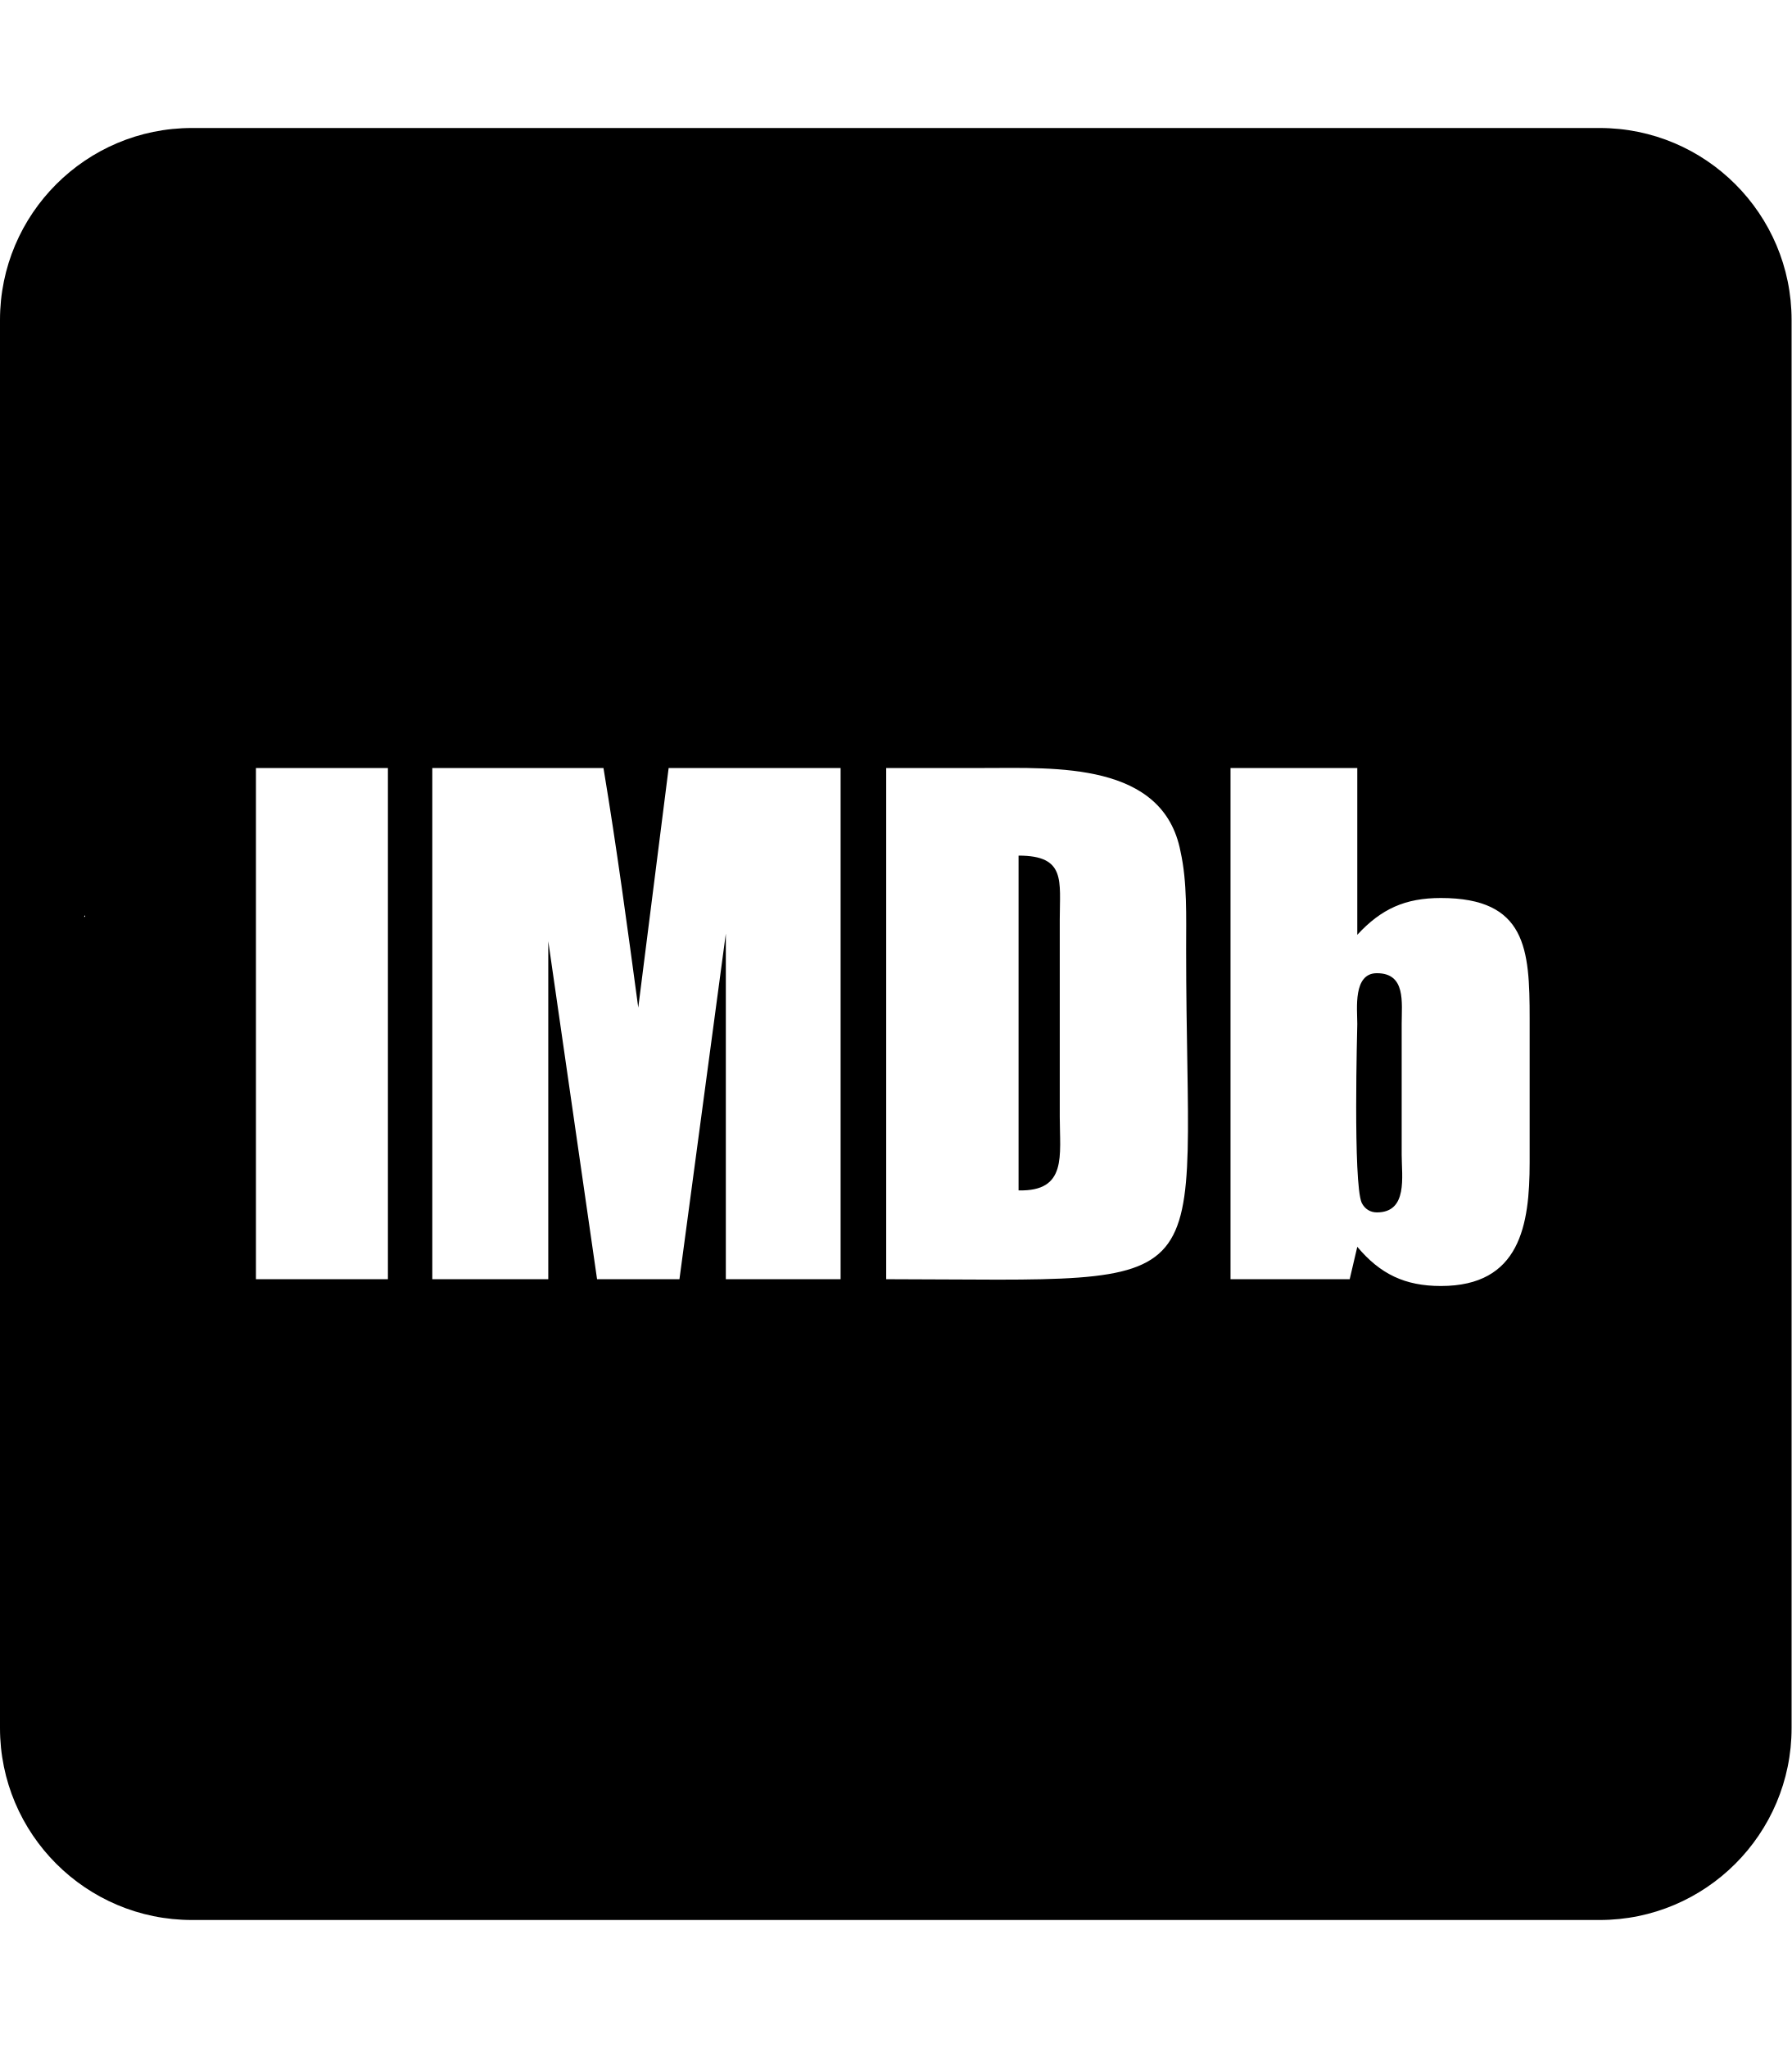
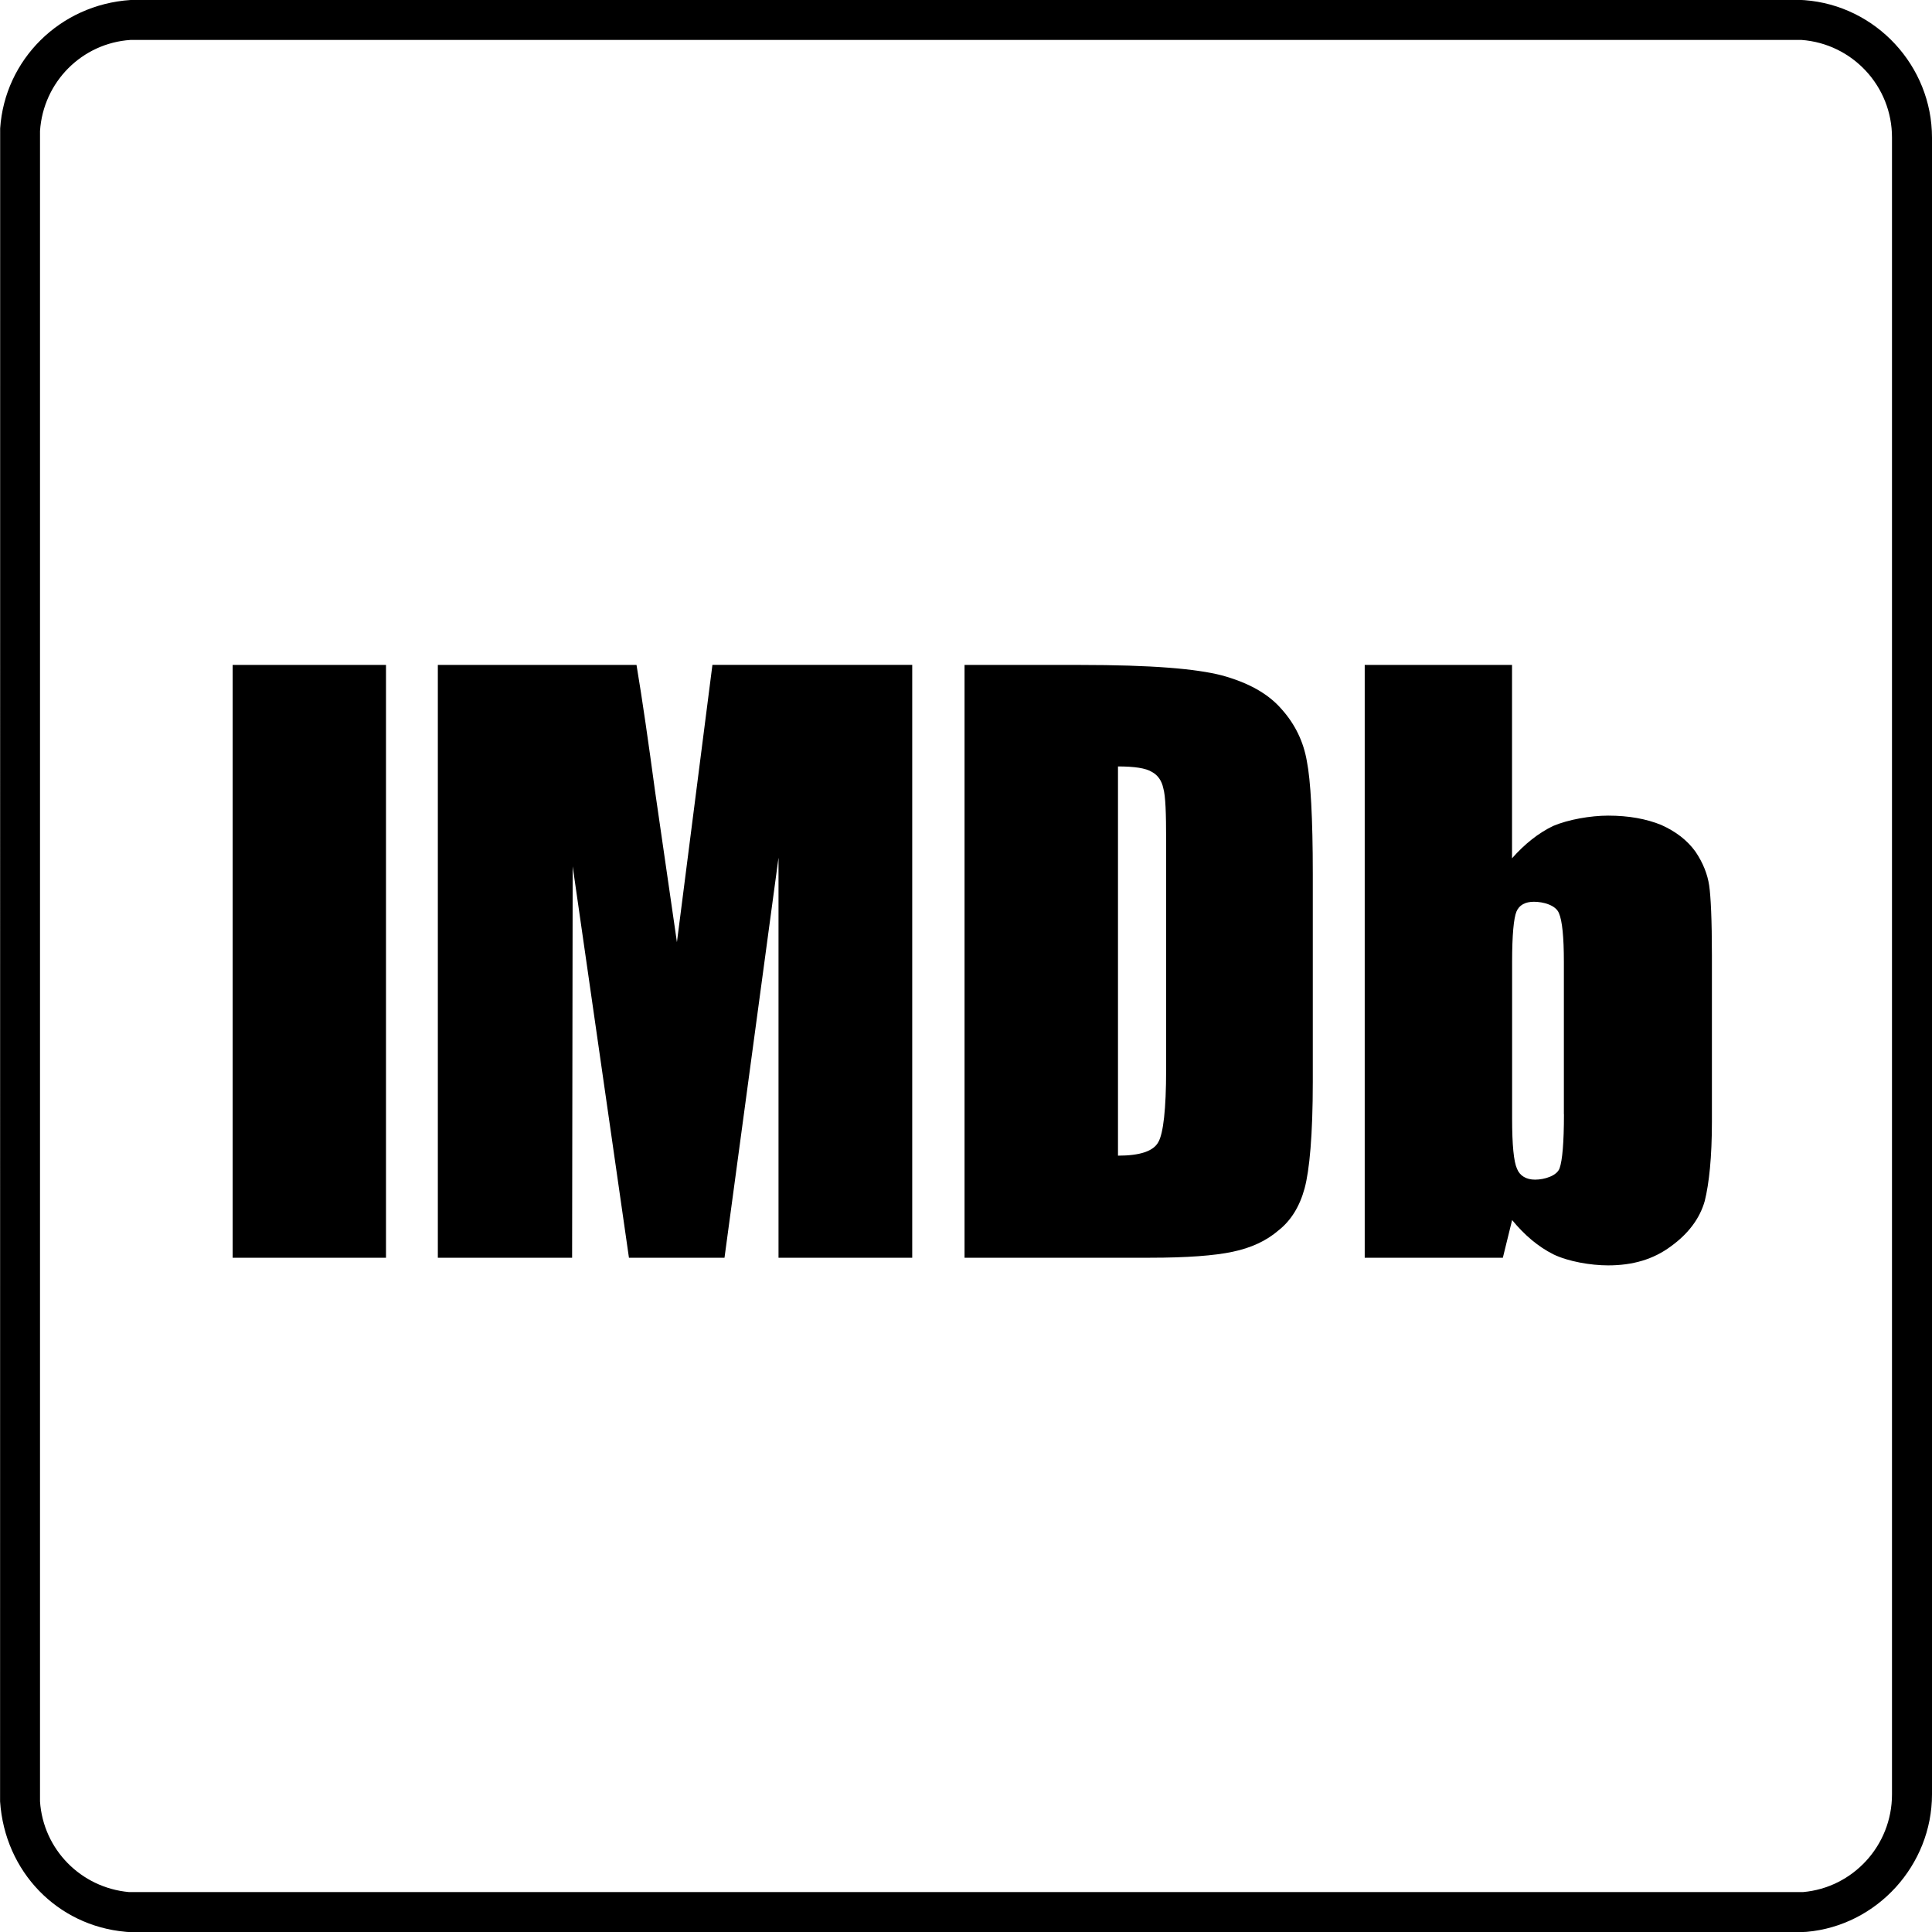
- <svg xmlns="http://www.w3.org/2000/svg" viewBox="0 0 448 512" aria-hidden="true" focusable="false" role="img">
-   <path d="M400 32H48C21.5 32 0 53.5 0 80v352c0 26.5 21.5 48 48 48h352c26.5 0 48-21.5 48-48V80c0-26.5-21.5-48-48-48zM21.3 229.2H21c.1-.1.2-.3.3-.4zM97 319.8H64V192h33zm113.2 0h-28.7v-86.4l-11.6 86.4h-20.6l-12.2-84.5v84.5h-29V192h42.8c3.3 19.8 6 39.9 8.7 59.9l7.6-59.9h43zm11.4 0V192h24.6c17.6 0 44.7-1.6 49 20.9 1.7 7.6 1.4 16.3 1.4 24.4 0 88.5 11.1 82.6-75 82.5zm160.9-29.2c0 15.7-2.4 30.9-22.2 30.9-9 0-15.2-3-20.9-9.8l-1.9 8.1h-29.8V192h31.7v41.7c6-6.5 12-9.2 20.9-9.2 21.4 0 22.2 12.8 22.2 30.1zM265 229.9c0-9.7 1.6-16-10.3-16v83.7c12.2.3 10.3-8.7 10.3-18.4zm85.5 26.1c0-5.4 1.1-12.7-6.2-12.7-6 0-4.9 8.9-4.9 12.7 0 .6-1.1 39.6 1.1 44.7.8 1.6 2.2 2.4 3.8 2.4 7.8 0 6.2-9 6.2-14.4z" />
+ <svg xmlns="http://www.w3.org/2000/svg" role="img" viewBox="0 0 24 24">
+   <path d="M22.378 0H1.622C.741.058.059.744.002 1.595l-.001 20.783c.059.876.713 1.543 1.556 1.619A.337.337 0 0 0 1.602 24h20.797a.458.458 0 0 0 .044-.002c.873-.077 1.557-.827 1.557-1.708V1.71c0-.891-.696-1.642-1.584-1.708A.329.329 0 0 0 22.378 0zm0 .496a1.214 1.214 0 0 1 1.125 1.214v20.58c0 .638-.487 1.16-1.105 1.214H1.602c-.597-.054-1.065-.53-1.105-1.126V1.628C.537 1.018 1.018.536 1.622.496h20.756zM4.795 8.26v7.364H2.89V8.26h1.905zm6.537 0v7.364H9.671v-4.97l-.671 4.97H7.813l-.699-4.862-.007 4.862h-1.668V8.26h2.468c.075.448.149.969.231 1.573l.271 1.871.441-3.445h2.482zm2.977 1.329c.074.04.122.108.142.203.028.095.035.312.035.644v2.855c0 .488-.035.787-.096.895-.061.115-.23.17-.502.17V9.521c.204 0 .346.021.421.068zm-.021 6.035c.454 0 .801-.026 1.024-.074.23-.048.42-.136.569-.265.156-.122.264-.298.325-.522.061-.224.102-.665.102-1.322v-2.583c0-.699-.027-1.167-.074-1.404-.041-.237-.143-.454-.313-.644-.17-.197-.42-.332-.746-.421-.319-.081-.854-.129-1.769-.129h-1.424v7.364h2.305zm5.14-1.783c0 .352-.02.576-.054.671-.033.095-.189.142-.305.142-.109 0-.19-.048-.224-.135-.041-.089-.061-.299-.061-.624v-1.947c0-.332.02-.542.054-.624.034-.081.109-.122.217-.122.115 0 .271.041.311.142.041.095.061.299.061.603v1.893zm-2.475-5.581v7.364h1.716l.115-.468c.156.189.325.332.515.427.183.088.461.136.678.136.305 0 .563-.075.78-.237.216-.156.359-.346.42-.563.054-.217.089-.543.089-.984v-2.067c0-.441-.014-.732-.034-.868-.02-.136-.074-.278-.17-.42-.102-.142-.244-.251-.427-.333-.183-.074-.4-.115-.658-.115-.217 0-.495.048-.685.129-.183.089-.353.224-.509.401V8.26h-1.831z" />
</svg>
